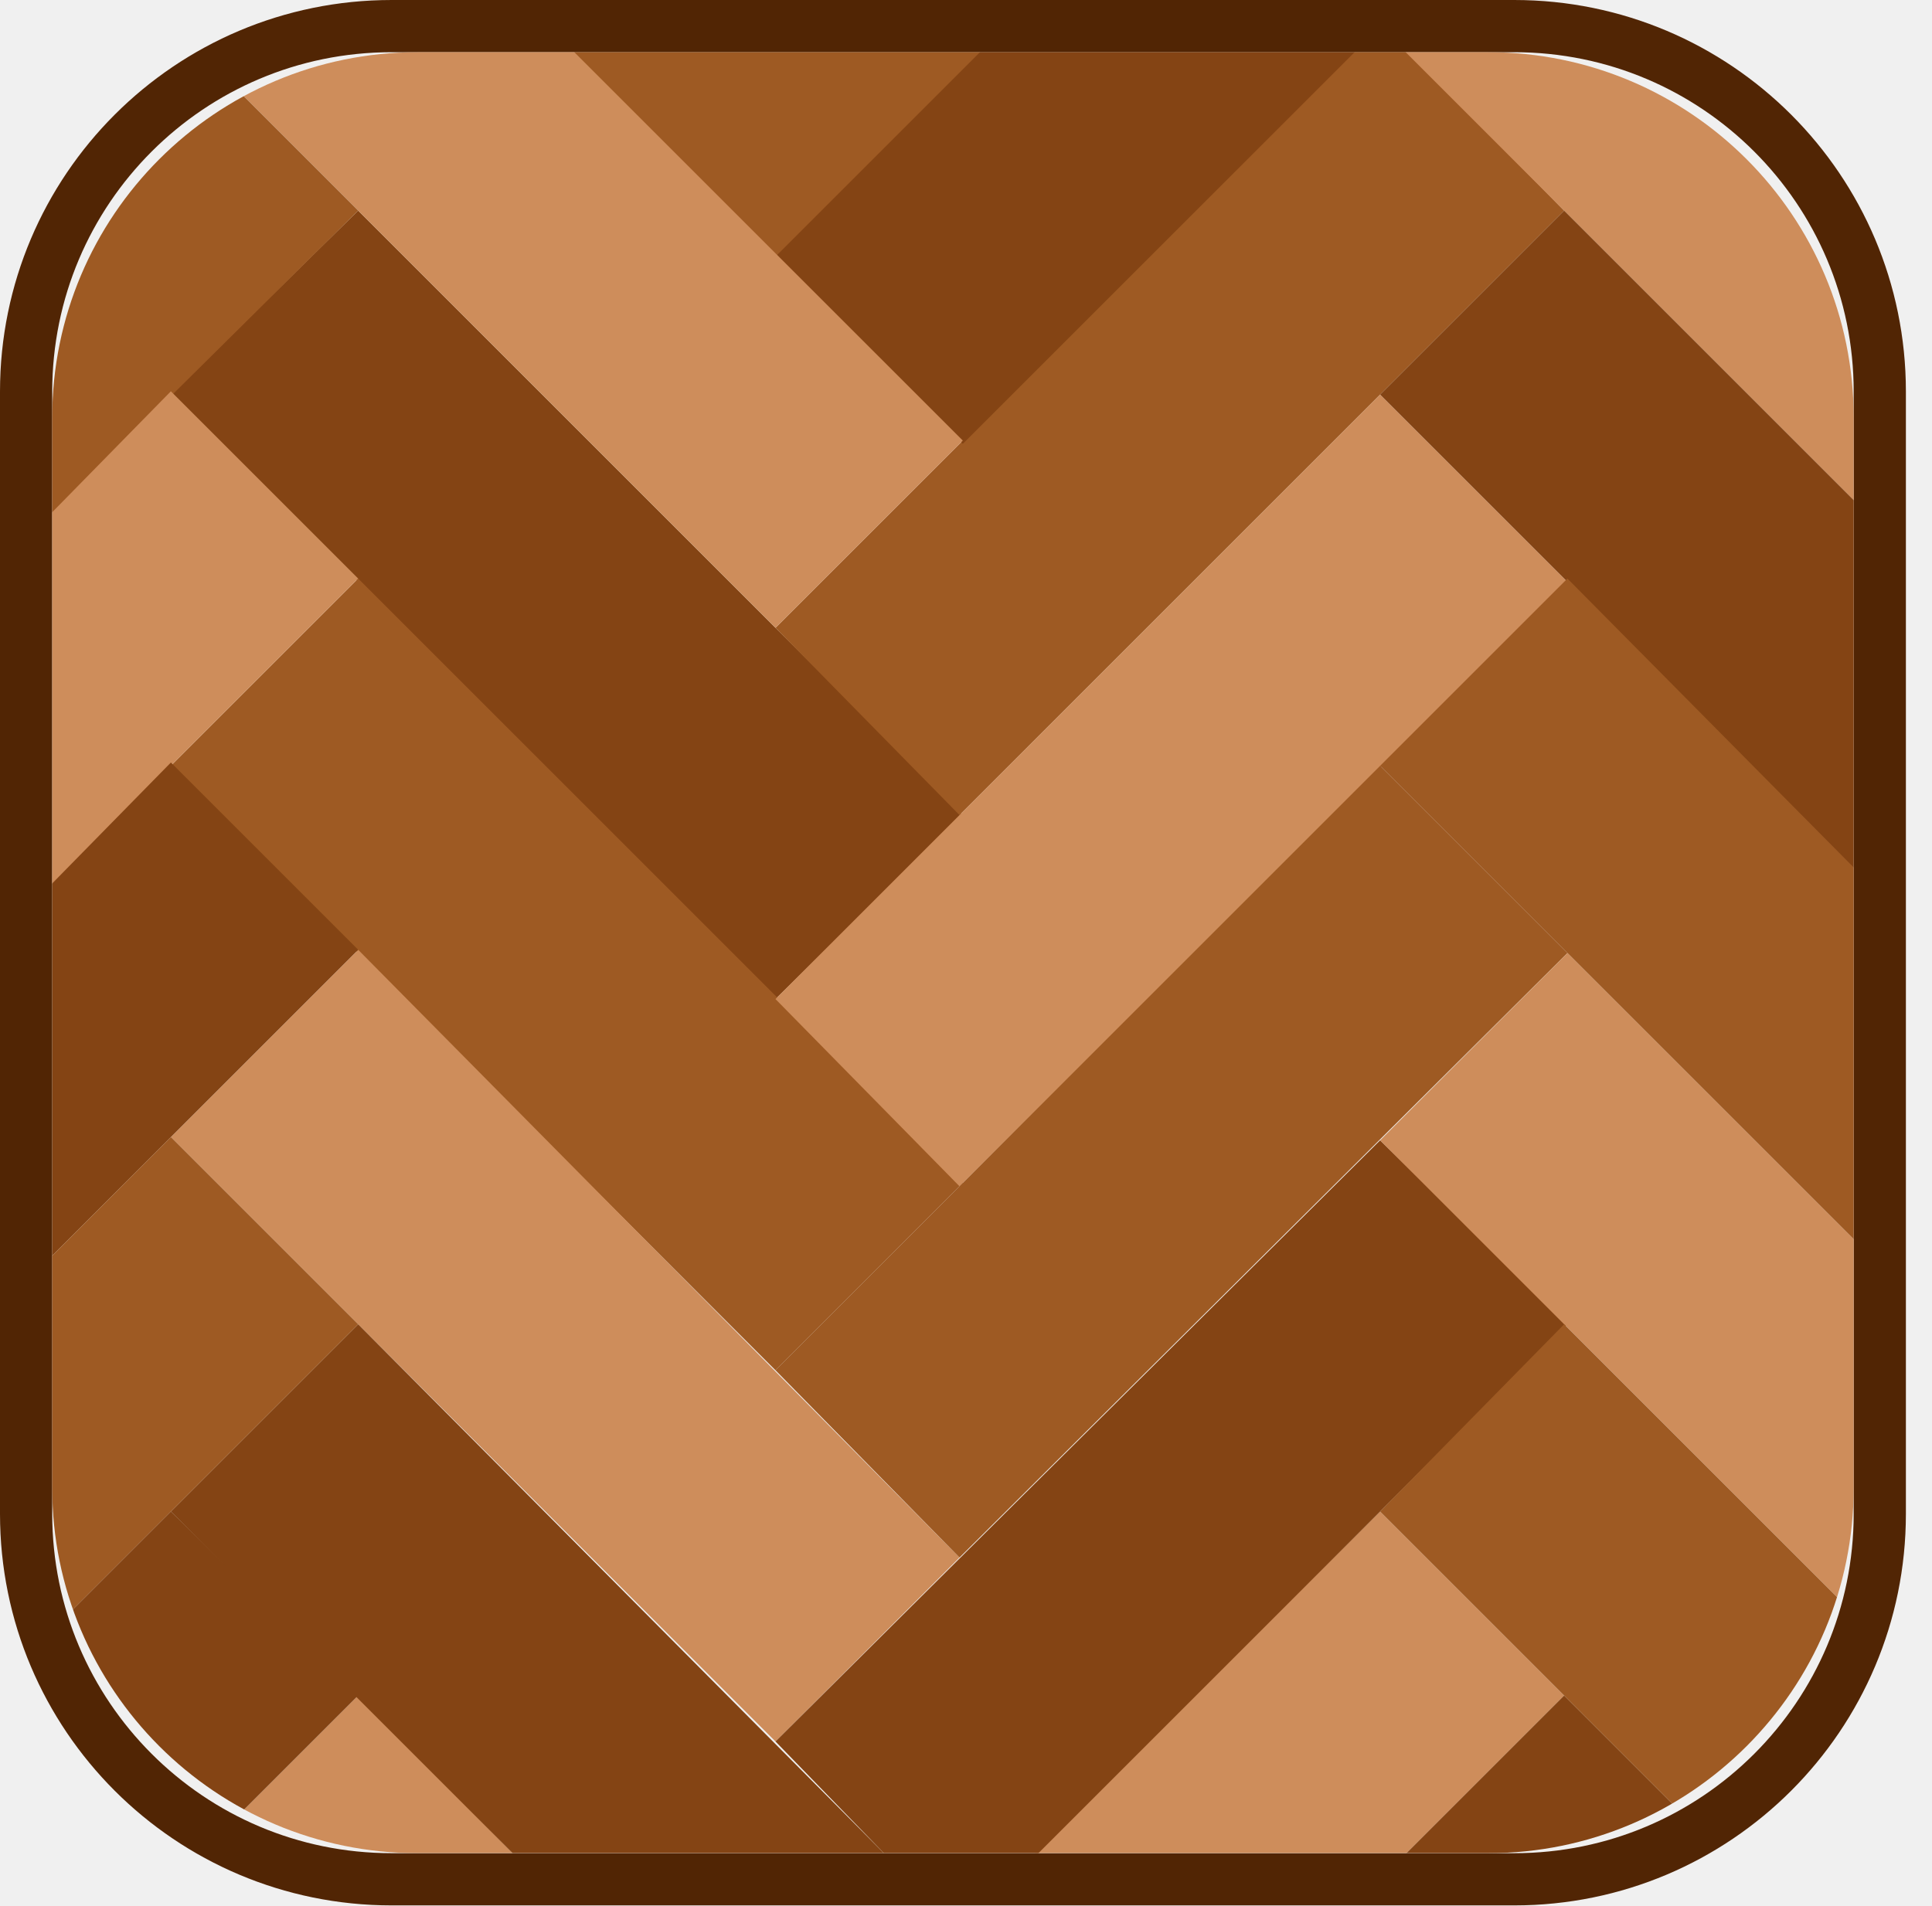
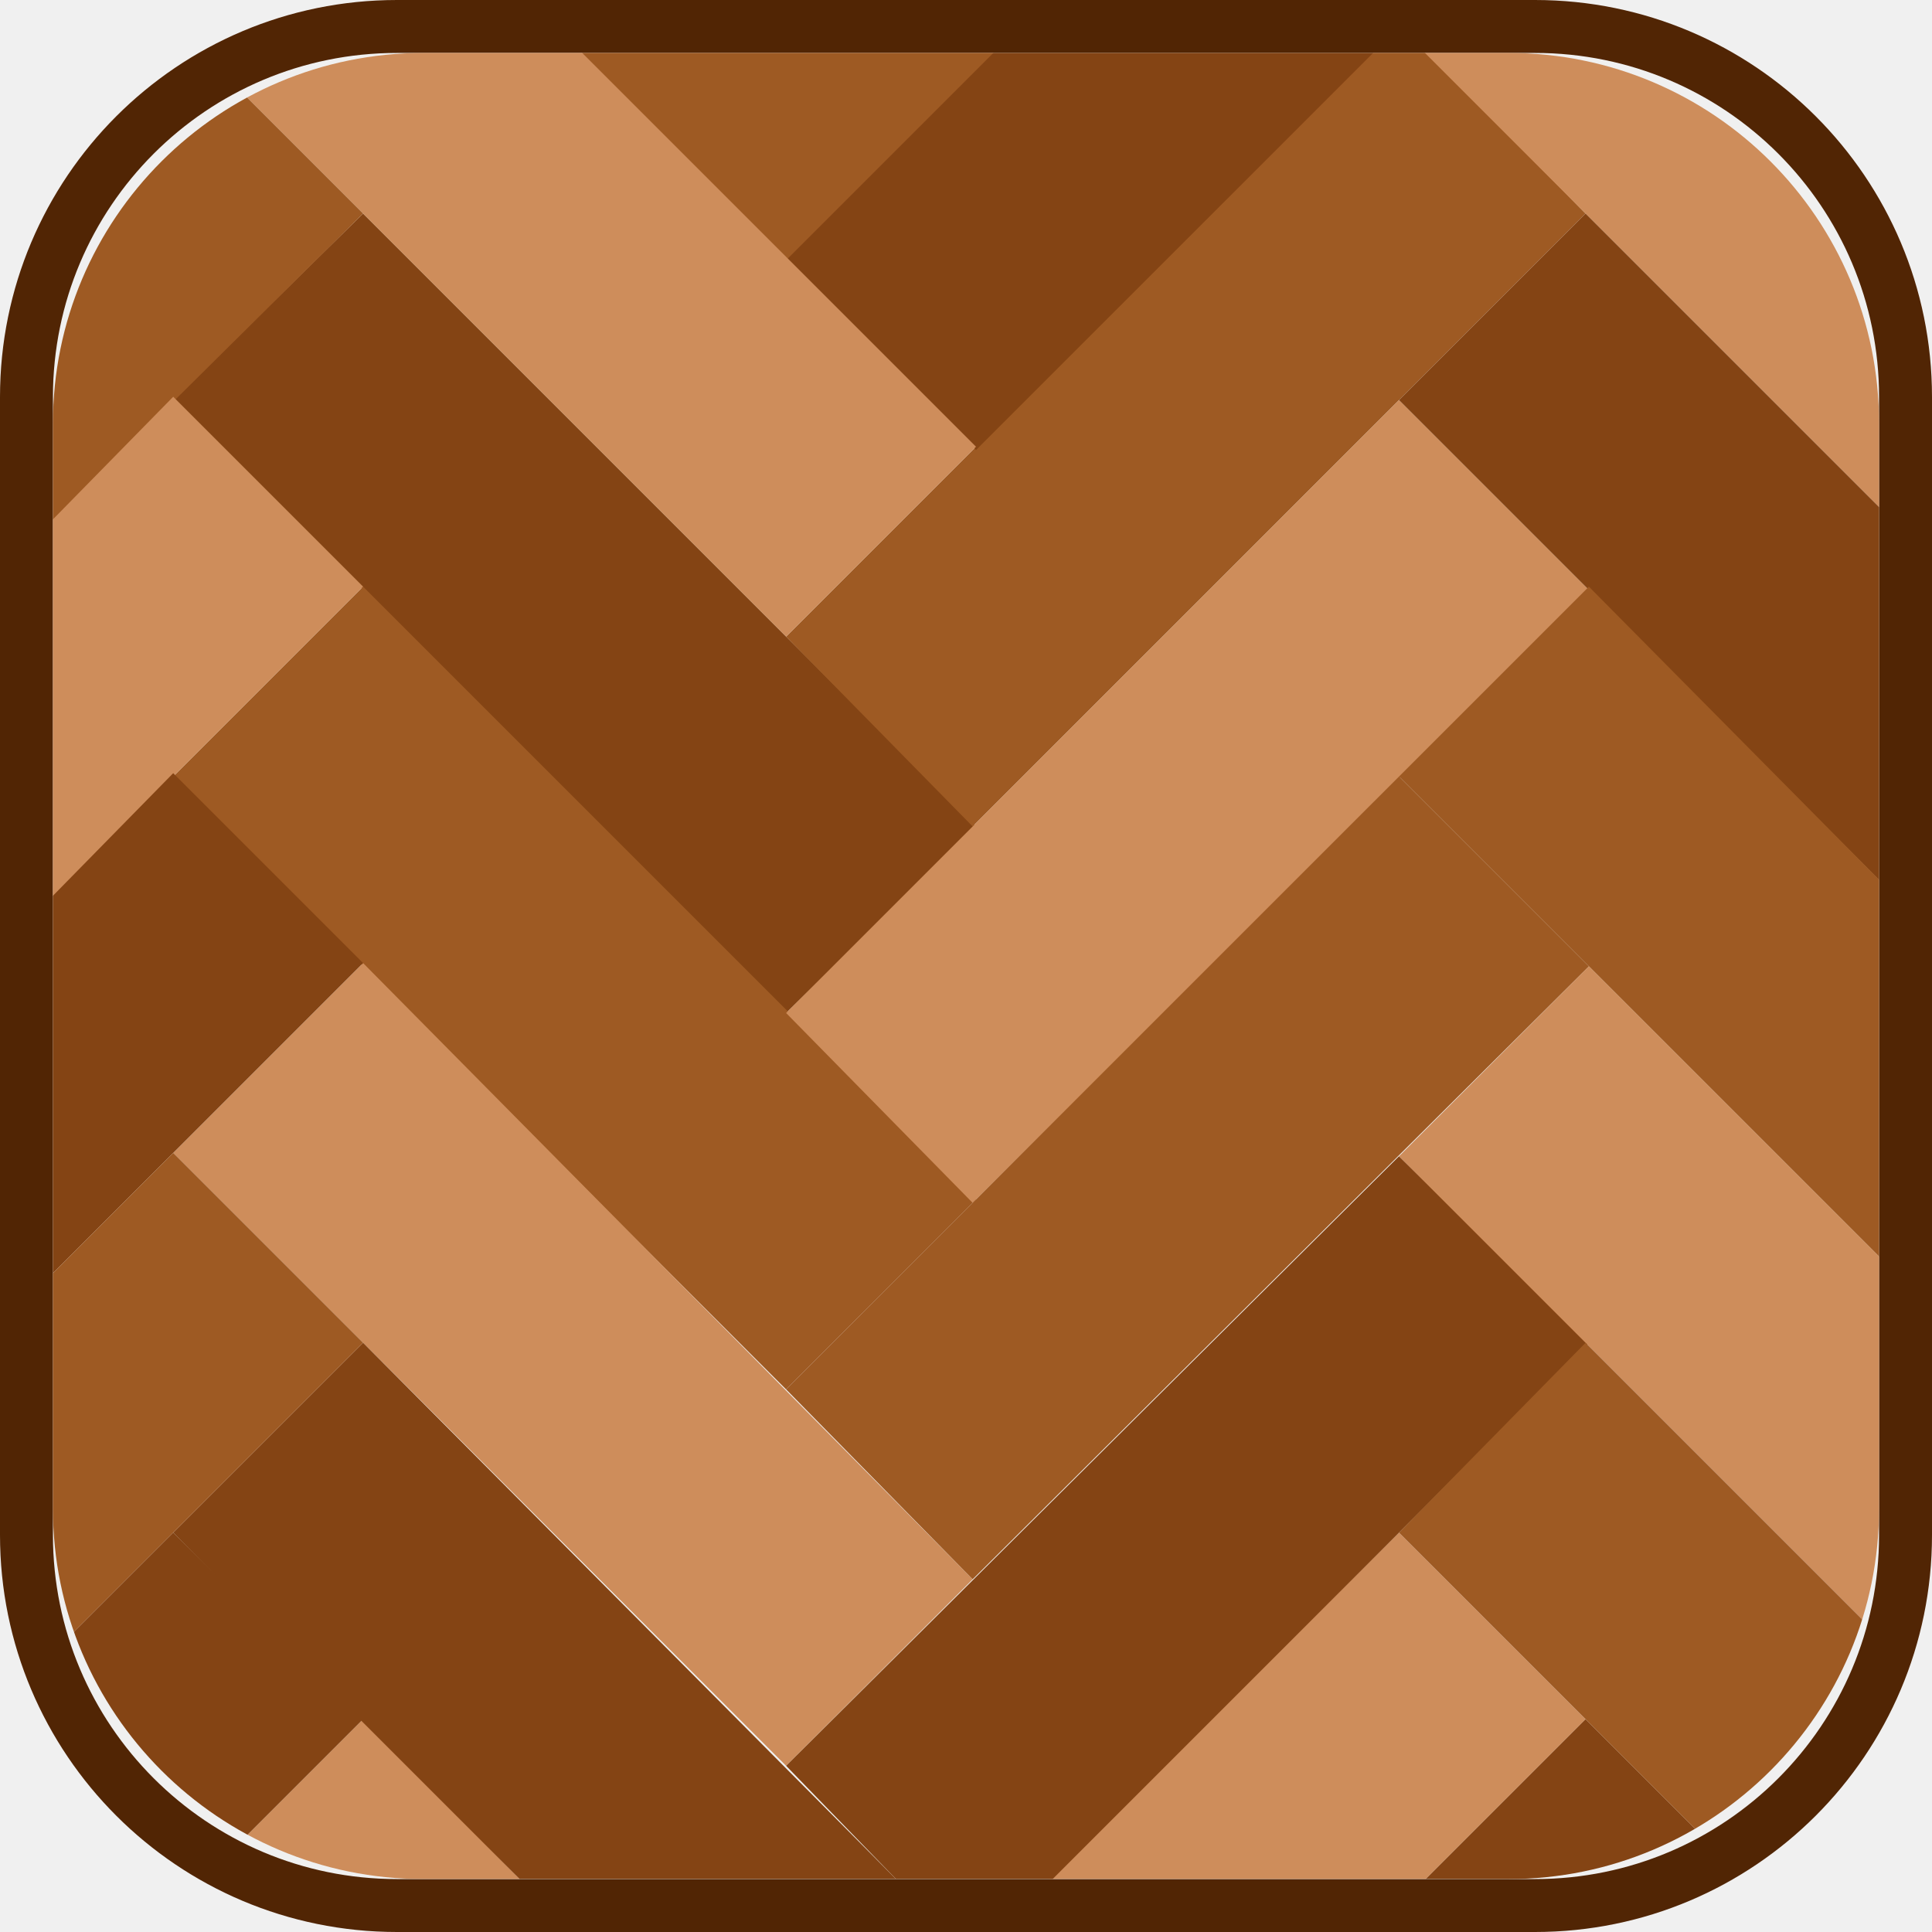
- <svg xmlns="http://www.w3.org/2000/svg" xmlns:xlink="http://www.w3.org/1999/xlink" width="74px" height="73px" viewBox="0 0 74 73" version="1.1">
+ <svg xmlns="http://www.w3.org/2000/svg" xmlns:xlink="http://www.w3.org/1999/xlink" width="73px" height="73px" viewBox="0 0 73 73" version="1.1">
  <defs>
    <rect id="path-1" x="0" y="0" width="69" height="69" rx="14" />
  </defs>
  <g id="architecture-and-paradigmes/design-patterns" stroke="none" stroke-width="1" fill="none" fill-rule="evenodd">
    <g id="container" transform="translate(2, 2)">
      <mask id="mask-2" fill="white">
        <use xlink:href="#path-1" />
      </mask>
      <rect stroke="#512504" stroke-width="2" x="-1" y="-1" width="71" height="71" rx="14" />
      <g id="parquet" mask="url(#mask-2)">
        <g transform="translate(-2, -4)">
          <polygon id="Shape" fill="#9E5A23" fill-rule="nonzero" points="30.207 12.586 41.534 0 17.872 0 29.2 12.586" />
          <polygon id="Shape" fill="#844414" fill-rule="nonzero" points="29.703 40.276 6.545 17.117 13.719 10.069 36.878 33.228" />
          <g id="Group" stroke-width="1" fill="none" fill-rule="evenodd" transform="translate(6.416016, 2.851562)">
            <polygon id="Shape" fill="#9E5A23" fill-rule="nonzero" points="23.287 23.202 46.446 0.043 53.494 7.217 30.336 30.376" />
            <polygon id="Shape" fill="#9E5A23" fill-rule="nonzero" points="23.287 51.647 0.129 28.488 7.303 21.314 30.462 44.473" />
          </g>
          <g id="Group" stroke-width="1" fill="none" fill-rule="evenodd" transform="translate(6.416016, 17.10938)">
            <polygon id="Shape" fill="#CE8D5B" fill-rule="nonzero" points="23.287 23.167 46.446 0.008 53.62 7.182 30.336 30.341" />
            <polygon id="Shape" fill="#CE8D5B" fill-rule="nonzero" points="23.287 51.611 0.129 28.453 7.303 21.279 30.336 44.563" />
          </g>
          <polygon id="Shape" fill="#9E5A23" fill-rule="nonzero" points="29.703 54.498 52.862 31.34 60.036 38.514 36.752 61.672" />
          <polygon id="Shape" fill="#CE8D5B" fill-rule="nonzero" points="13.719 66.959 7.678 73 19.634 73" />
          <polygon id="Shape" fill="#844414" fill-rule="nonzero" points="13.719 52.736 6.545 59.91 19.634 73 33.857 73" />
          <polygon id="Shape" fill="#CE8D5B" fill-rule="nonzero" points="39.647 73 53.869 73 59.91 66.959 52.862 59.91" />
          <g id="Group" stroke-width="1" fill="none" fill-rule="evenodd" transform="translate(29.65625, 0)">
            <polygon id="Shape" fill="#844414" fill-rule="nonzero" points="36.296 73 30.254 66.959 24.213 73" />
            <polygon id="Shape" fill="#844414" fill-rule="nonzero" points="0.047 11.831 7.221 19.005 26.227 0 11.878 0" />
          </g>
          <polygon id="Shape" fill="#CE8D5B" fill-rule="nonzero" points="6.545 2.895 29.703 26.053 36.878 18.879 17.998 0 9.44 0" />
          <g id="Group" stroke-width="1" fill="none" fill-rule="evenodd">
            <polygon id="Shape" fill="#844414" fill-rule="nonzero" points="29.703 68.721 33.857 73 39.772 73 60.036 52.736 52.862 45.688" />
            <polygon id="Shape" fill="#844414" fill-rule="nonzero" points="6.545 2.895 9.44 0 0 0 0 9.44" />
          </g>
          <polygon id="Shape" fill="#9E5A23" fill-rule="nonzero" points="0 23.662 13.719 10.069 6.545 2.895 0 9.44" />
          <polygon id="Shape" fill="#CE8D5B" fill-rule="nonzero" points="0 37.884 13.719 24.165 6.545 16.991 0 23.662" />
          <polygon id="Shape" fill="#844414" fill-rule="nonzero" points="0 52.107 13.719 38.388 6.545 31.214 0 37.884" />
          <polygon id="Shape" fill="#9E5A23" fill-rule="nonzero" points="0 66.455 13.719 52.736 6.545 45.562 0 52.107" />
          <polygon id="Shape" fill="#844414" fill-rule="nonzero" points="6.545 59.91 0 66.455 0 73 7.678 73 13.719 66.959" />
          <polygon id="Shape" fill="#CE8D5B" fill-rule="nonzero" points="73 8.81 64.19 0 55.757 0 52.862 3.021 73 23.159" />
          <polygon id="Shape" fill="#844414" fill-rule="nonzero" points="73 23.159 59.91 10.069 52.862 17.117 73 37.255" />
          <polygon id="Shape" fill="#9E5A23" fill-rule="nonzero" points="73 37.255 60.036 24.166 52.862 31.34 73 51.478" />
          <polygon id="Shape" fill="#CE8D5B" fill-rule="nonzero" points="73 51.478 60.036 38.514 52.862 45.688 73 65.826" />
          <g id="Group" stroke-width="1" fill="none" fill-rule="evenodd" transform="translate(52.75391, 0)">
            <polygon id="Shape" fill="#9E5A23" fill-rule="nonzero" points="7.156 52.736 0.108 59.91 13.198 73 20.246 73 20.246 65.826" />
            <polygon id="Shape" fill="#9E5A23" fill-rule="nonzero" points="11.436 0 20.246 8.81 20.246 0" />
          </g>
        </g>
      </g>
    </g>
  </g>
</svg>
